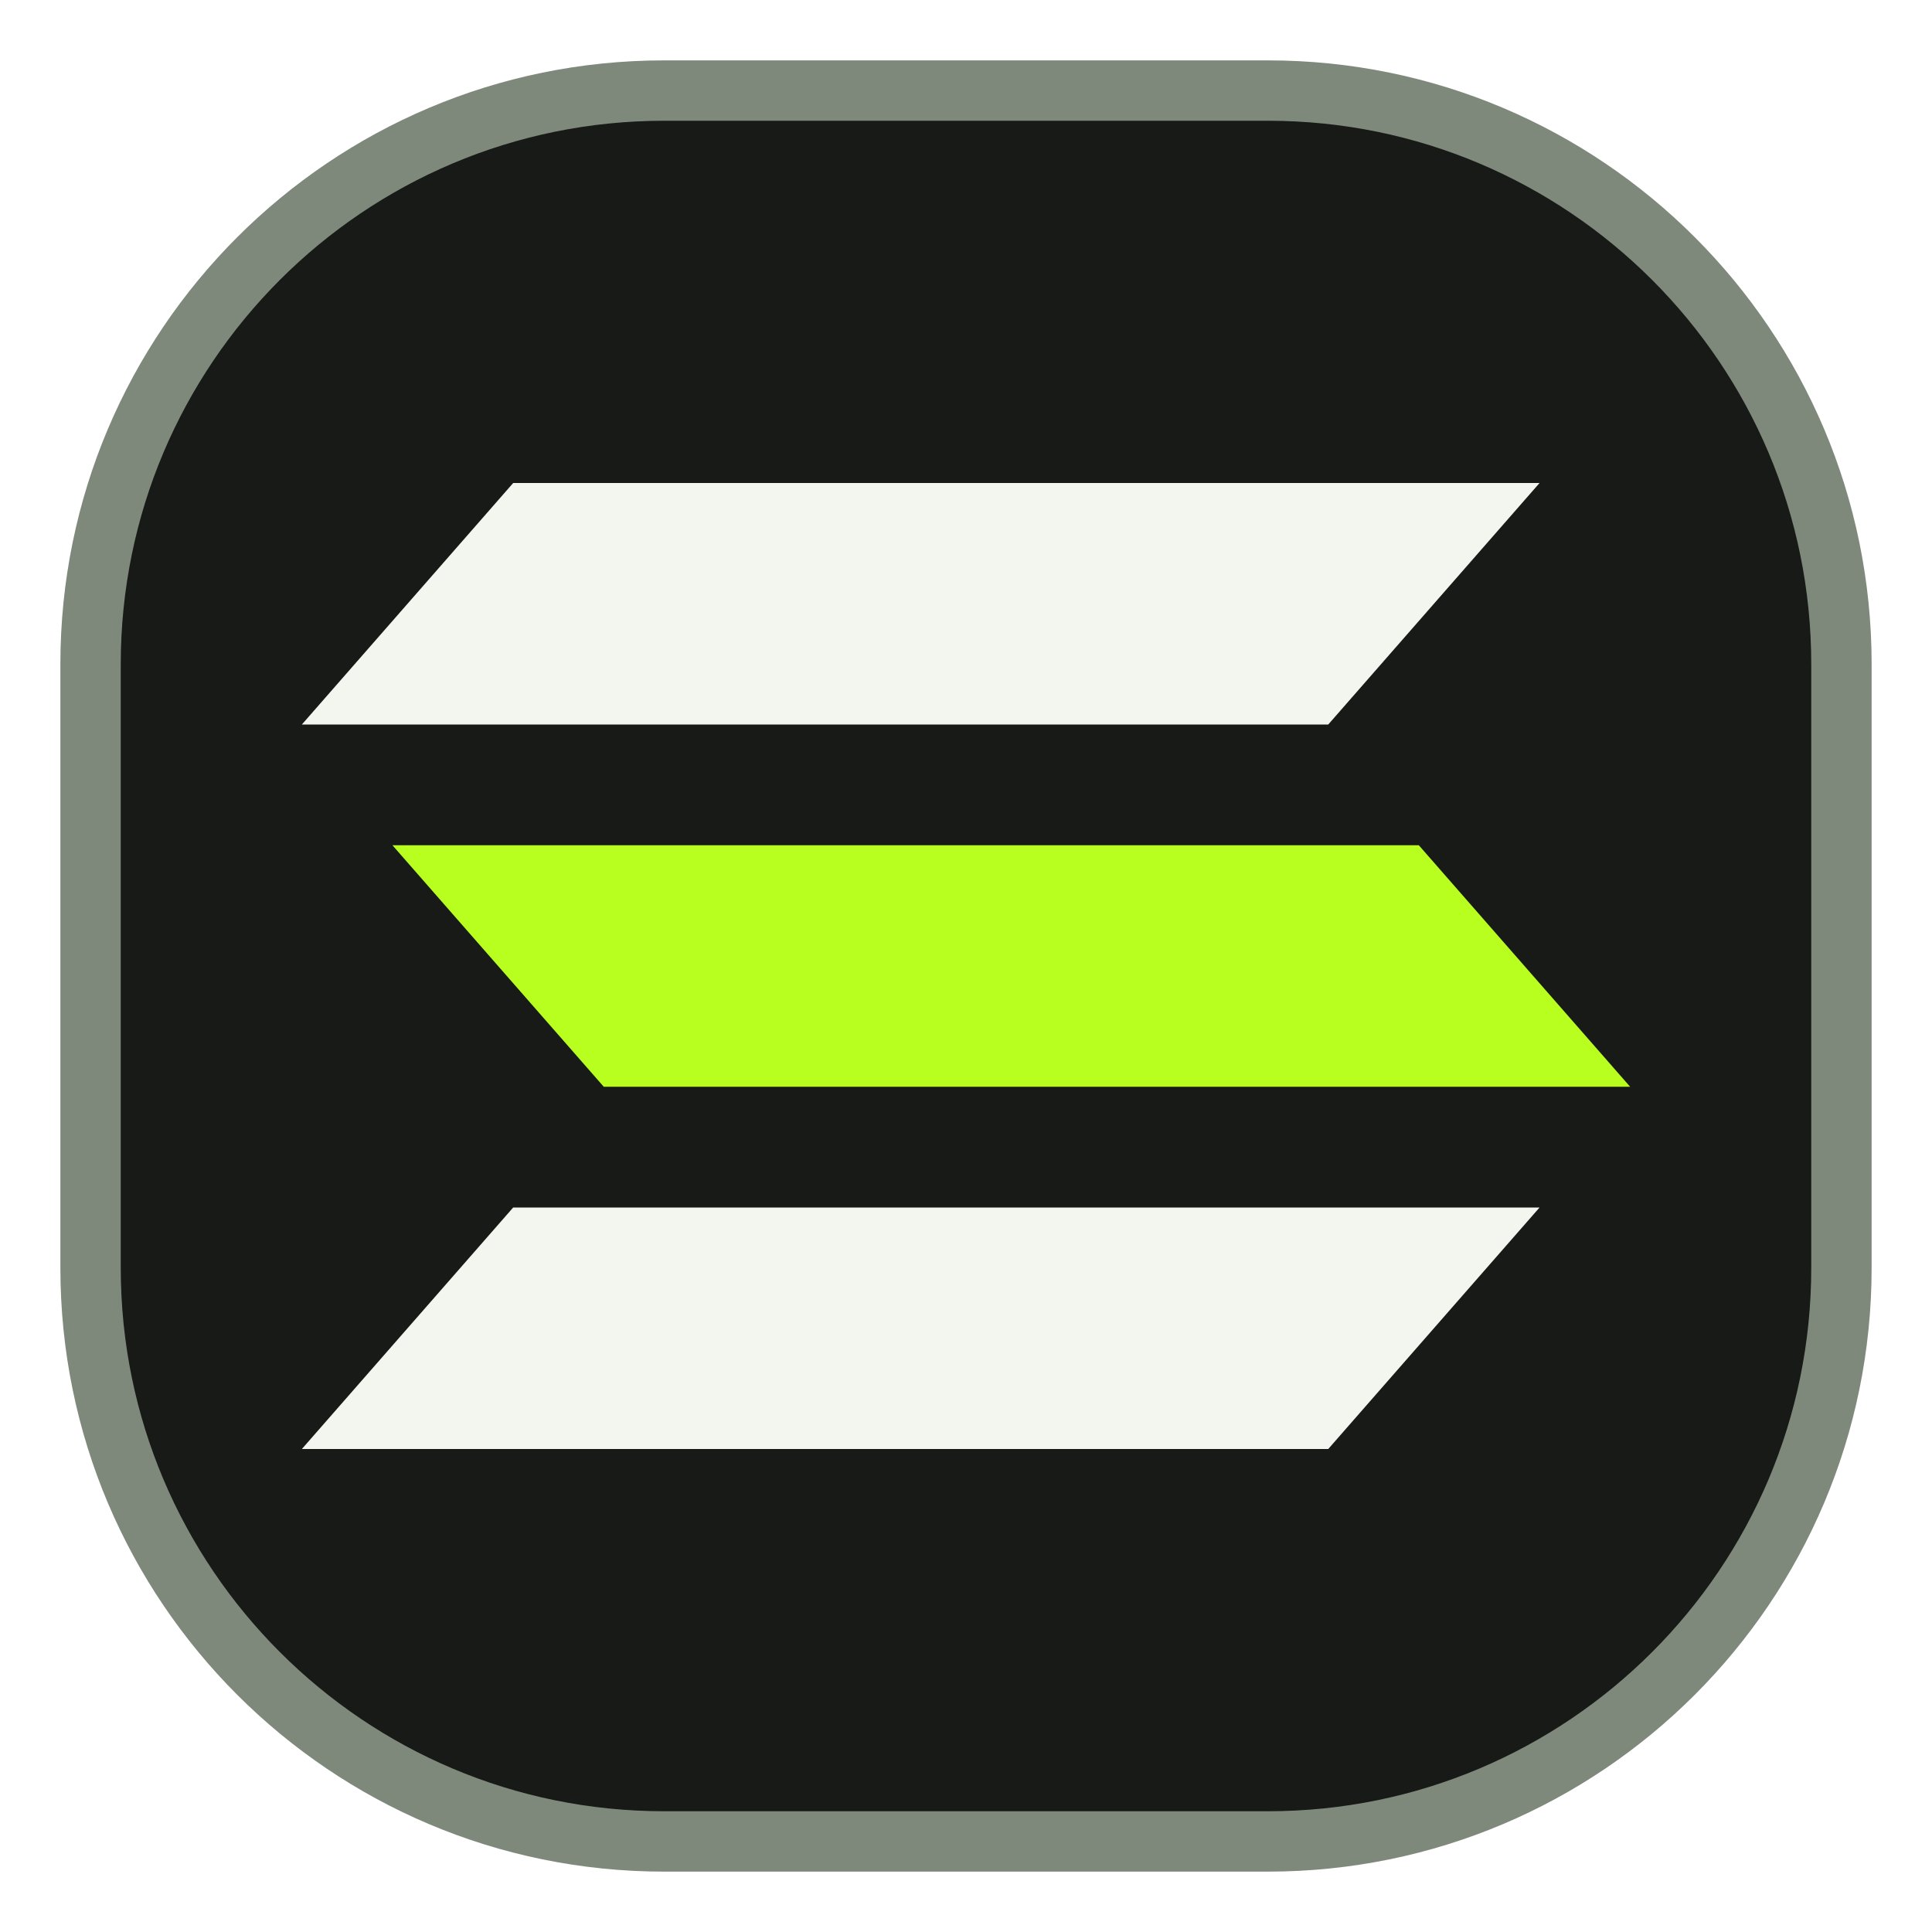
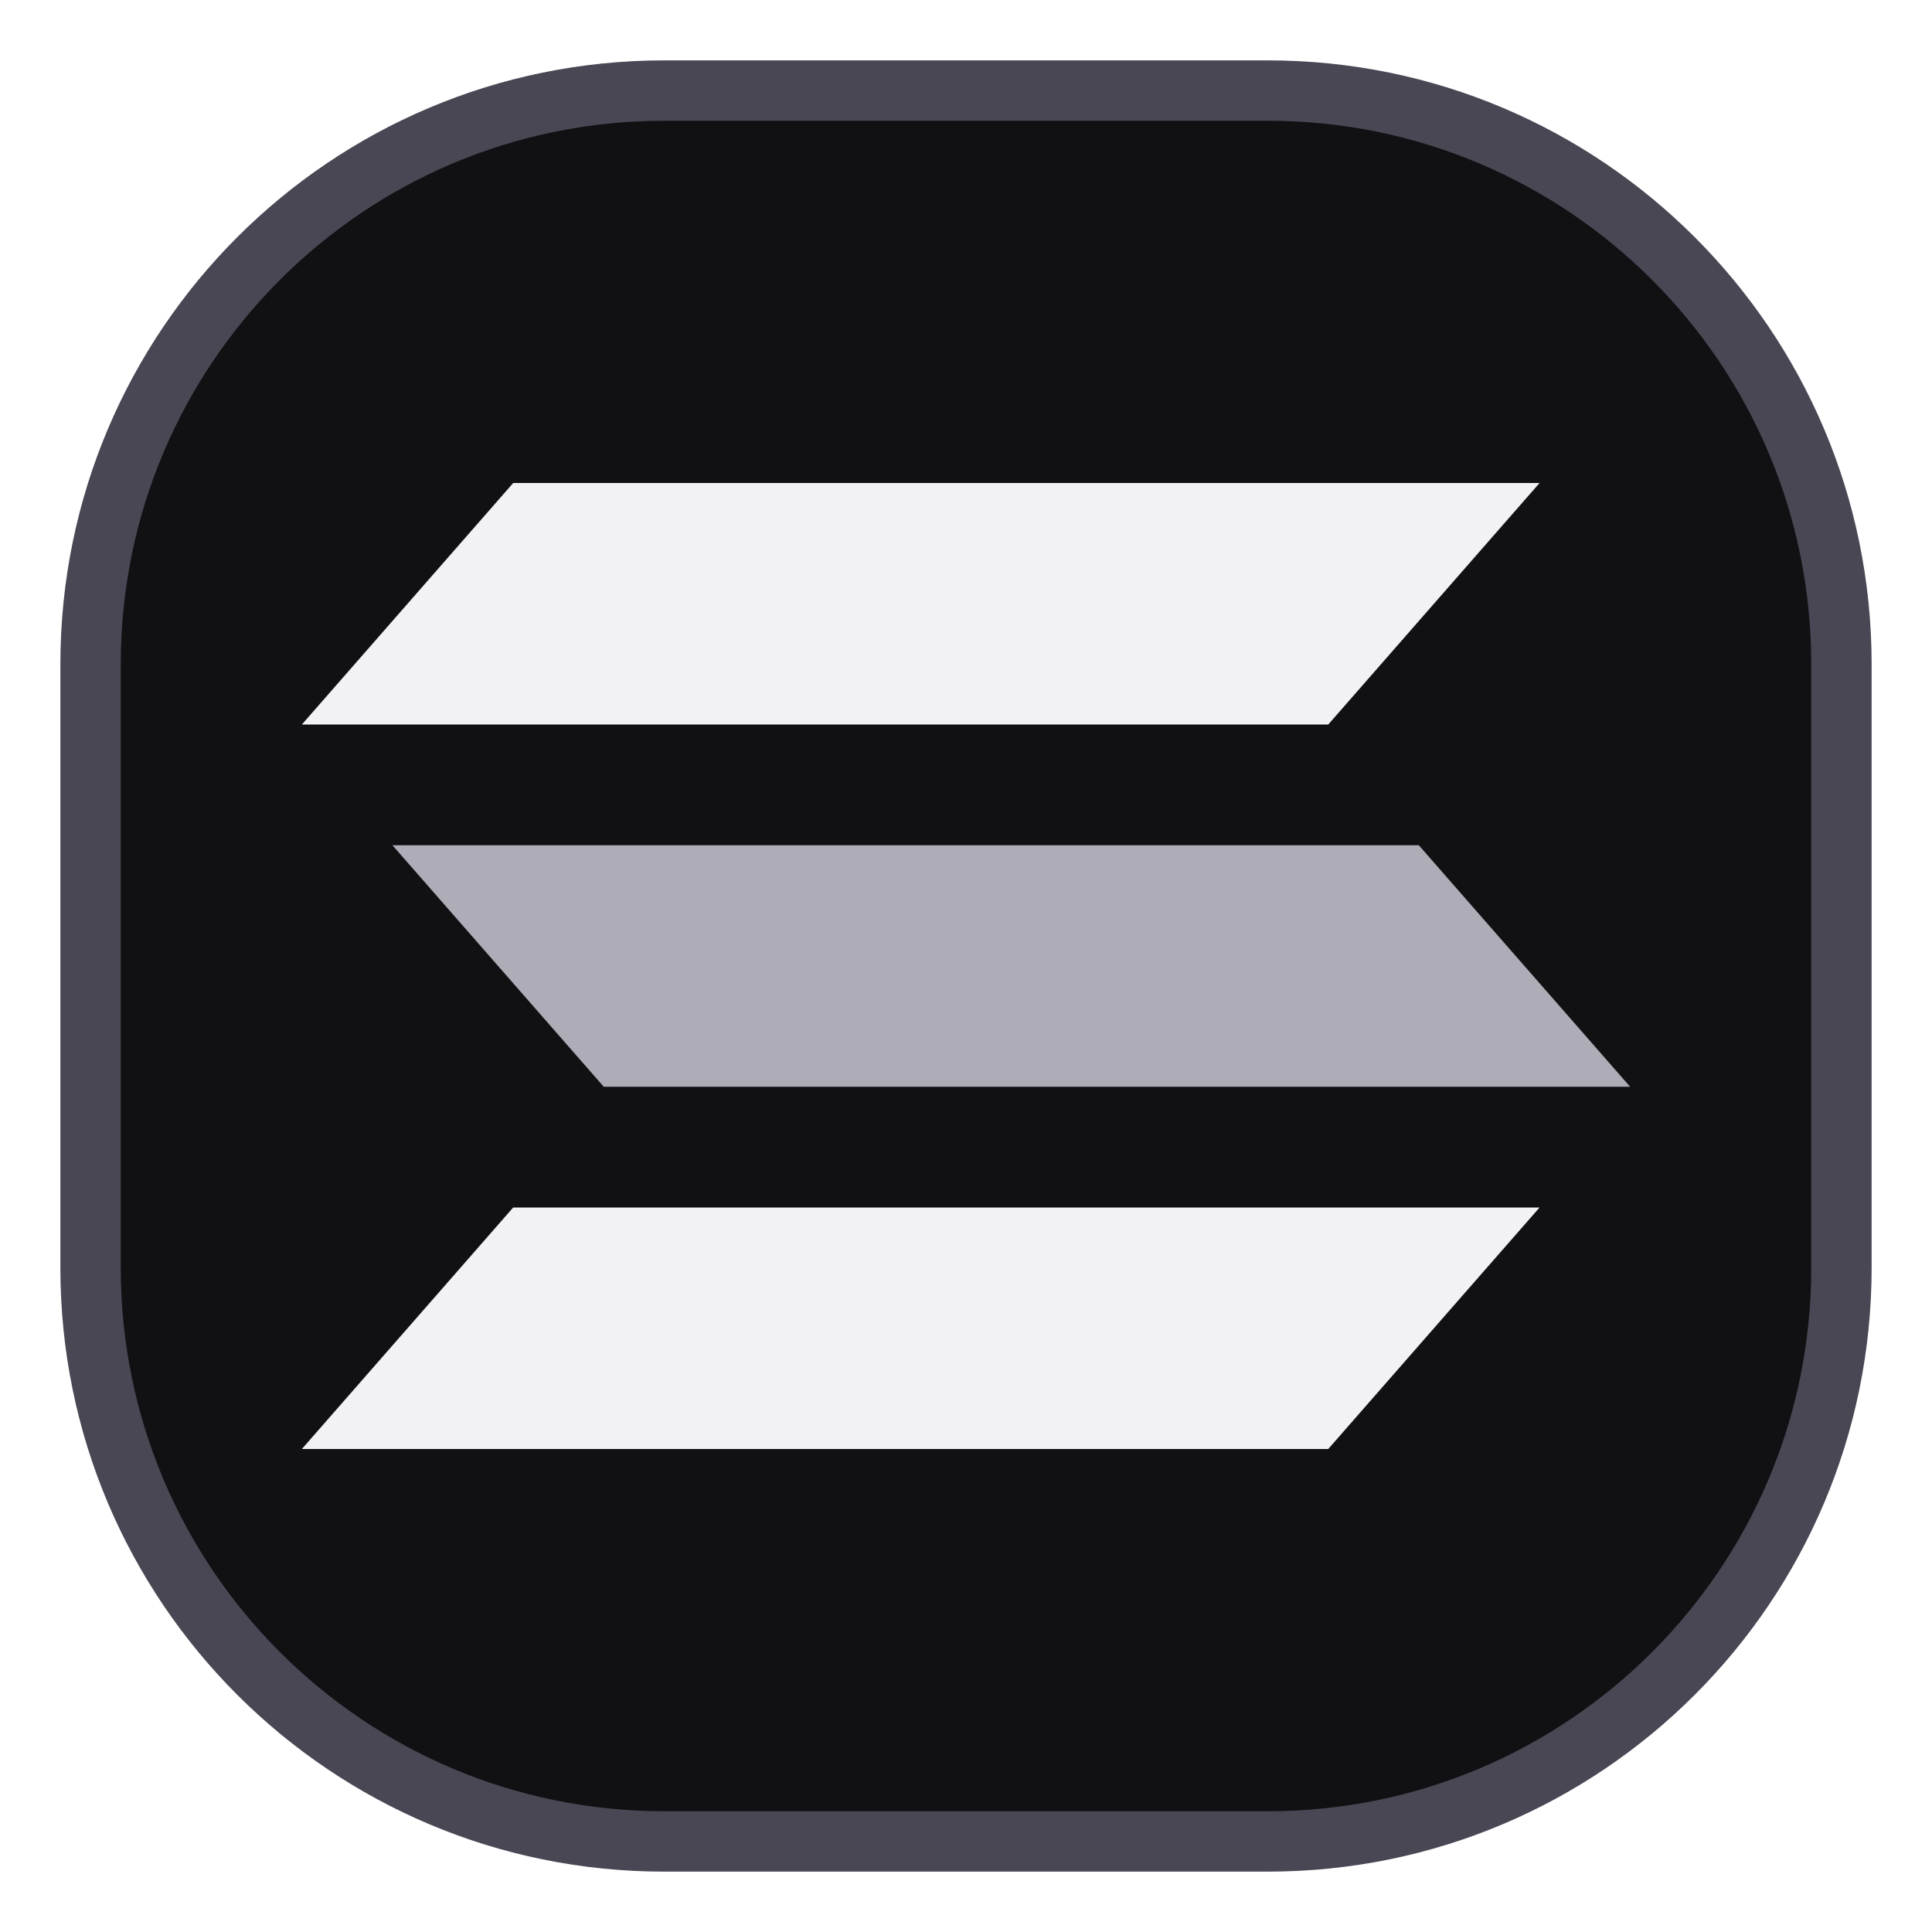
<svg xmlns="http://www.w3.org/2000/svg" viewBox="0 0 64 64" role="img" aria-labelledby="title">
-   <rect x="3" y="3" width="58" height="58" rx="19" fill="#171a16" stroke="#7f897b" stroke-width="2" />
-   <path d="M17 16h34l-7 8H10Z" fill="#f3f5ef" />
-   <path d="M13 28h34l7 8H20Z" fill="#b8ff20" />
-   <path d="M17 40h34l-7 8H10Z" fill="#f3f5ef" />
+   <rect x="3" y="3" width="58" height="58" rx="19" fill="#111114" stroke="#4a4754" stroke-width="2" />
+   <path d="M17 16h34l-7 8H10Z" fill="#f2f2f4" />
+   <path d="M13 28h34l7 8H20Z" fill="#aeacb6" />
+   <path d="M17 40h34l-7 8H10Z" fill="#f2f2f4" />
</svg>
